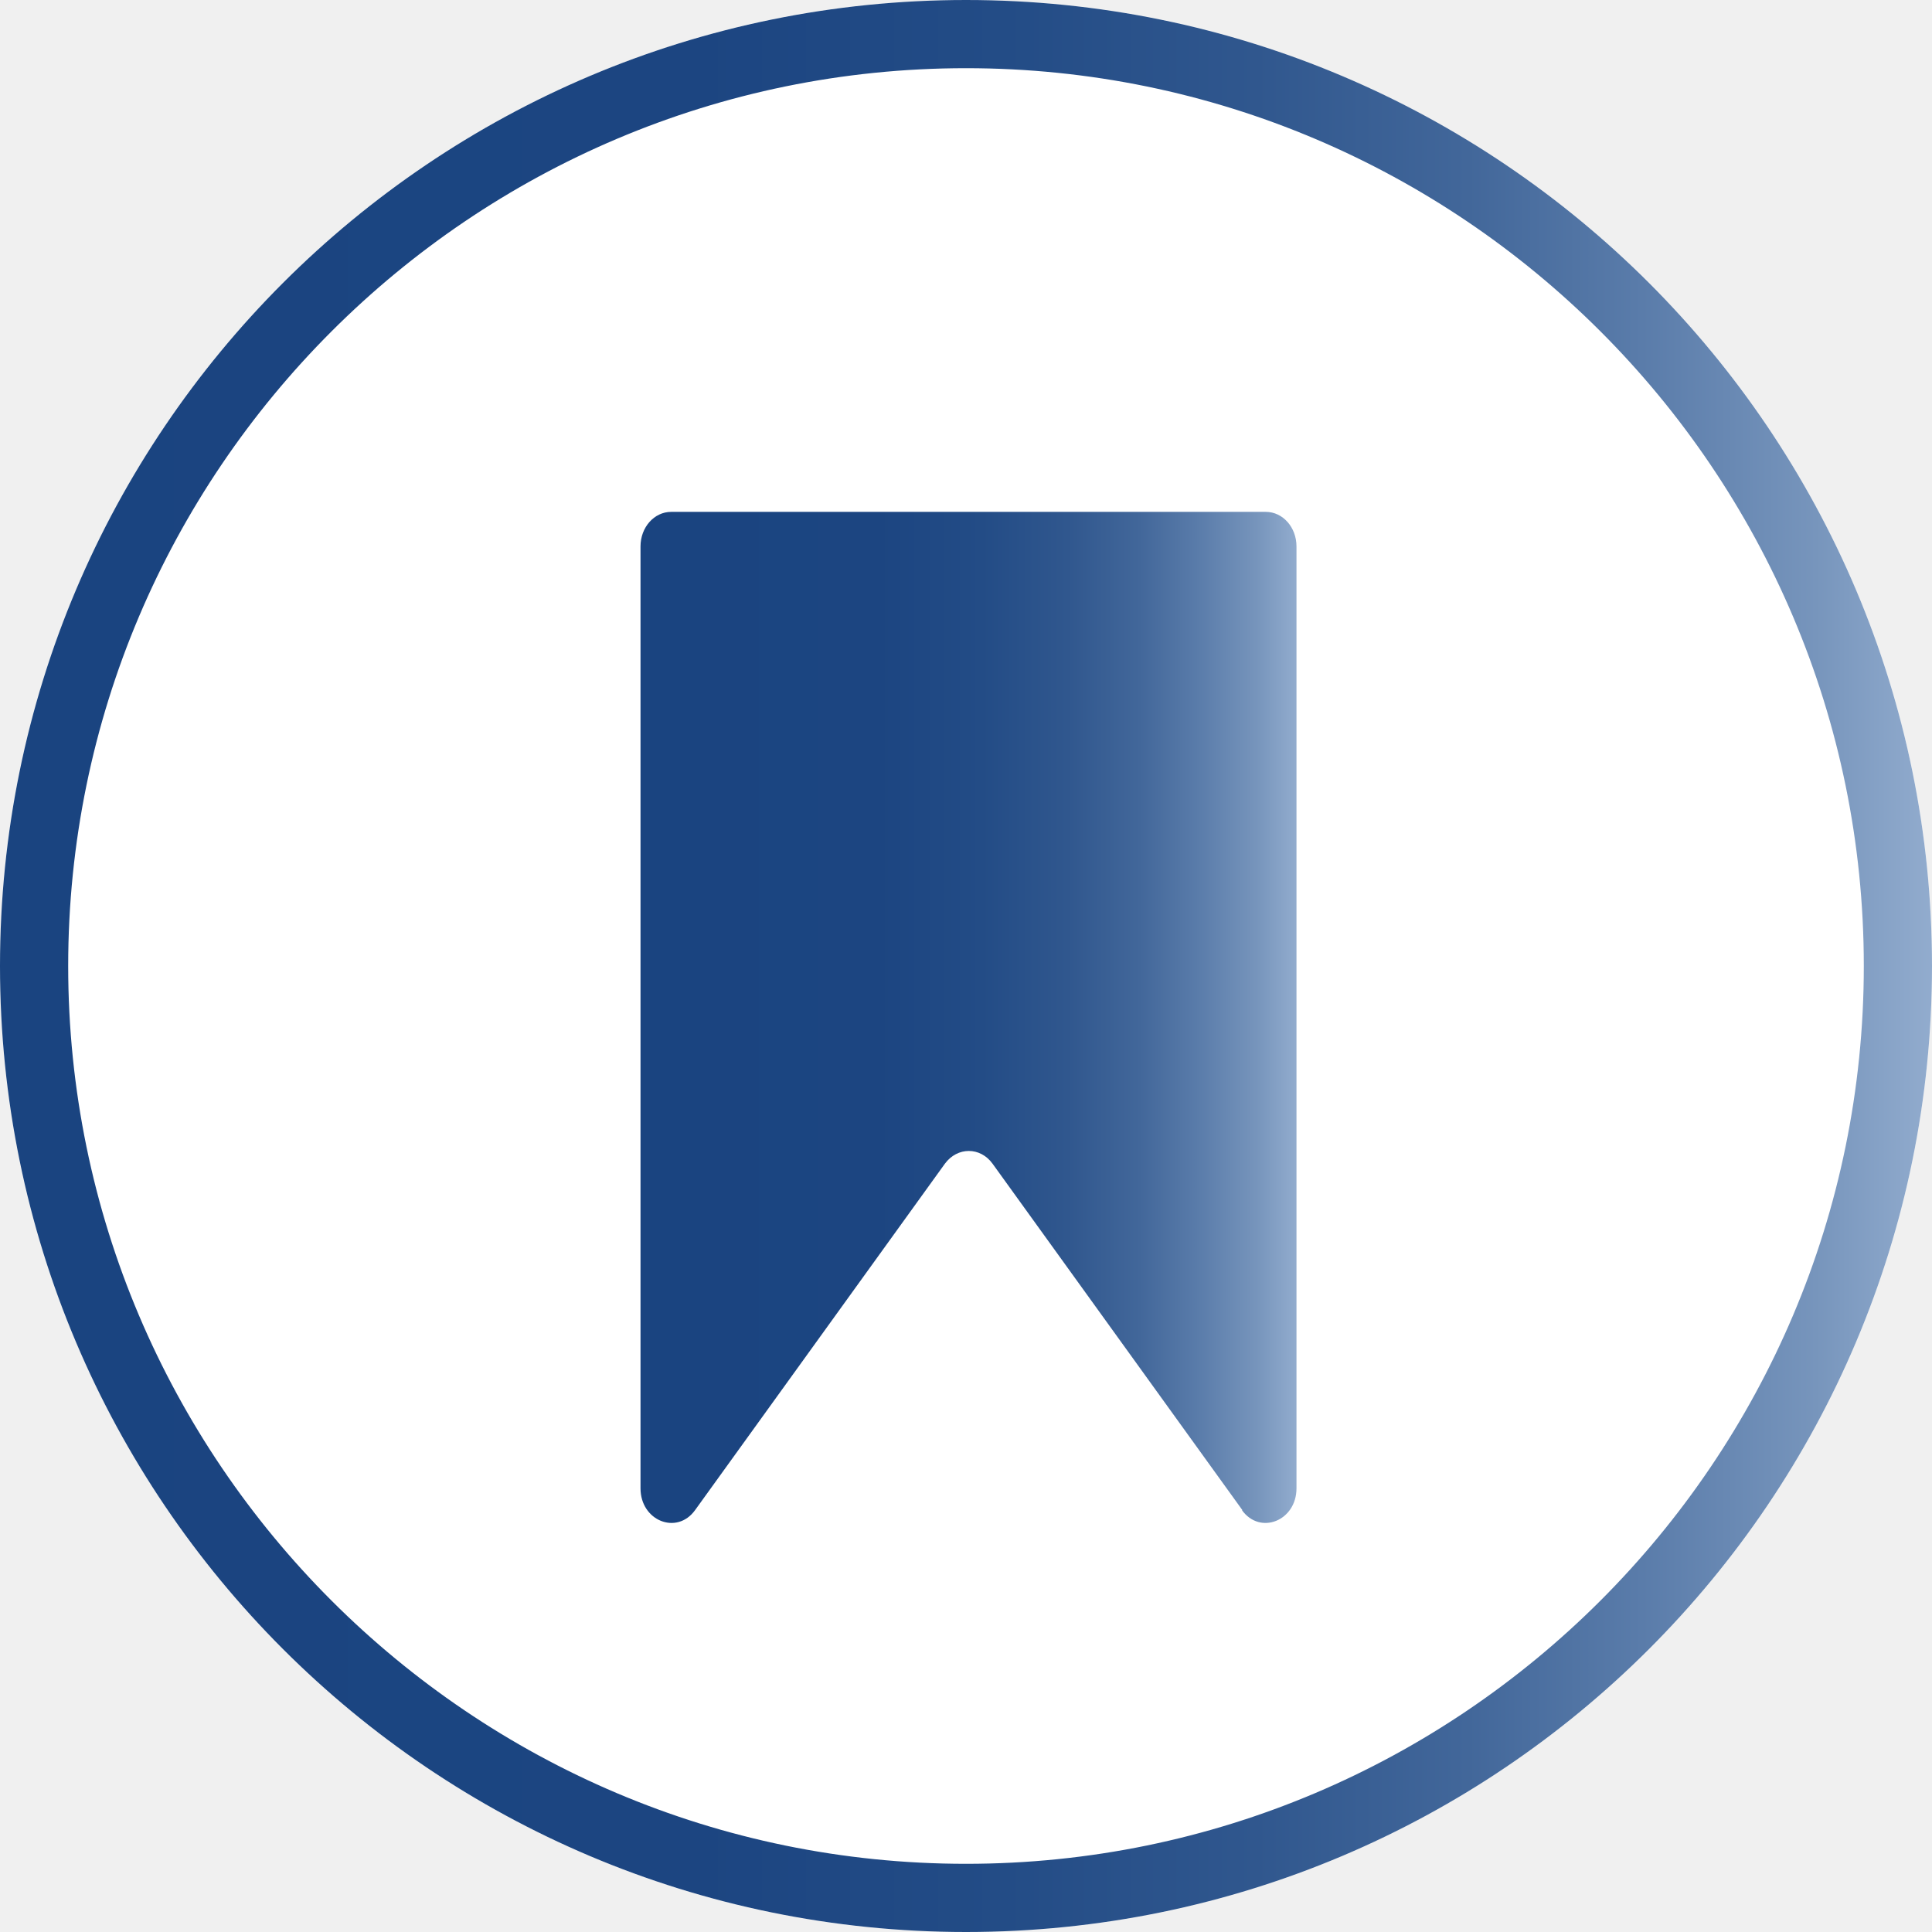
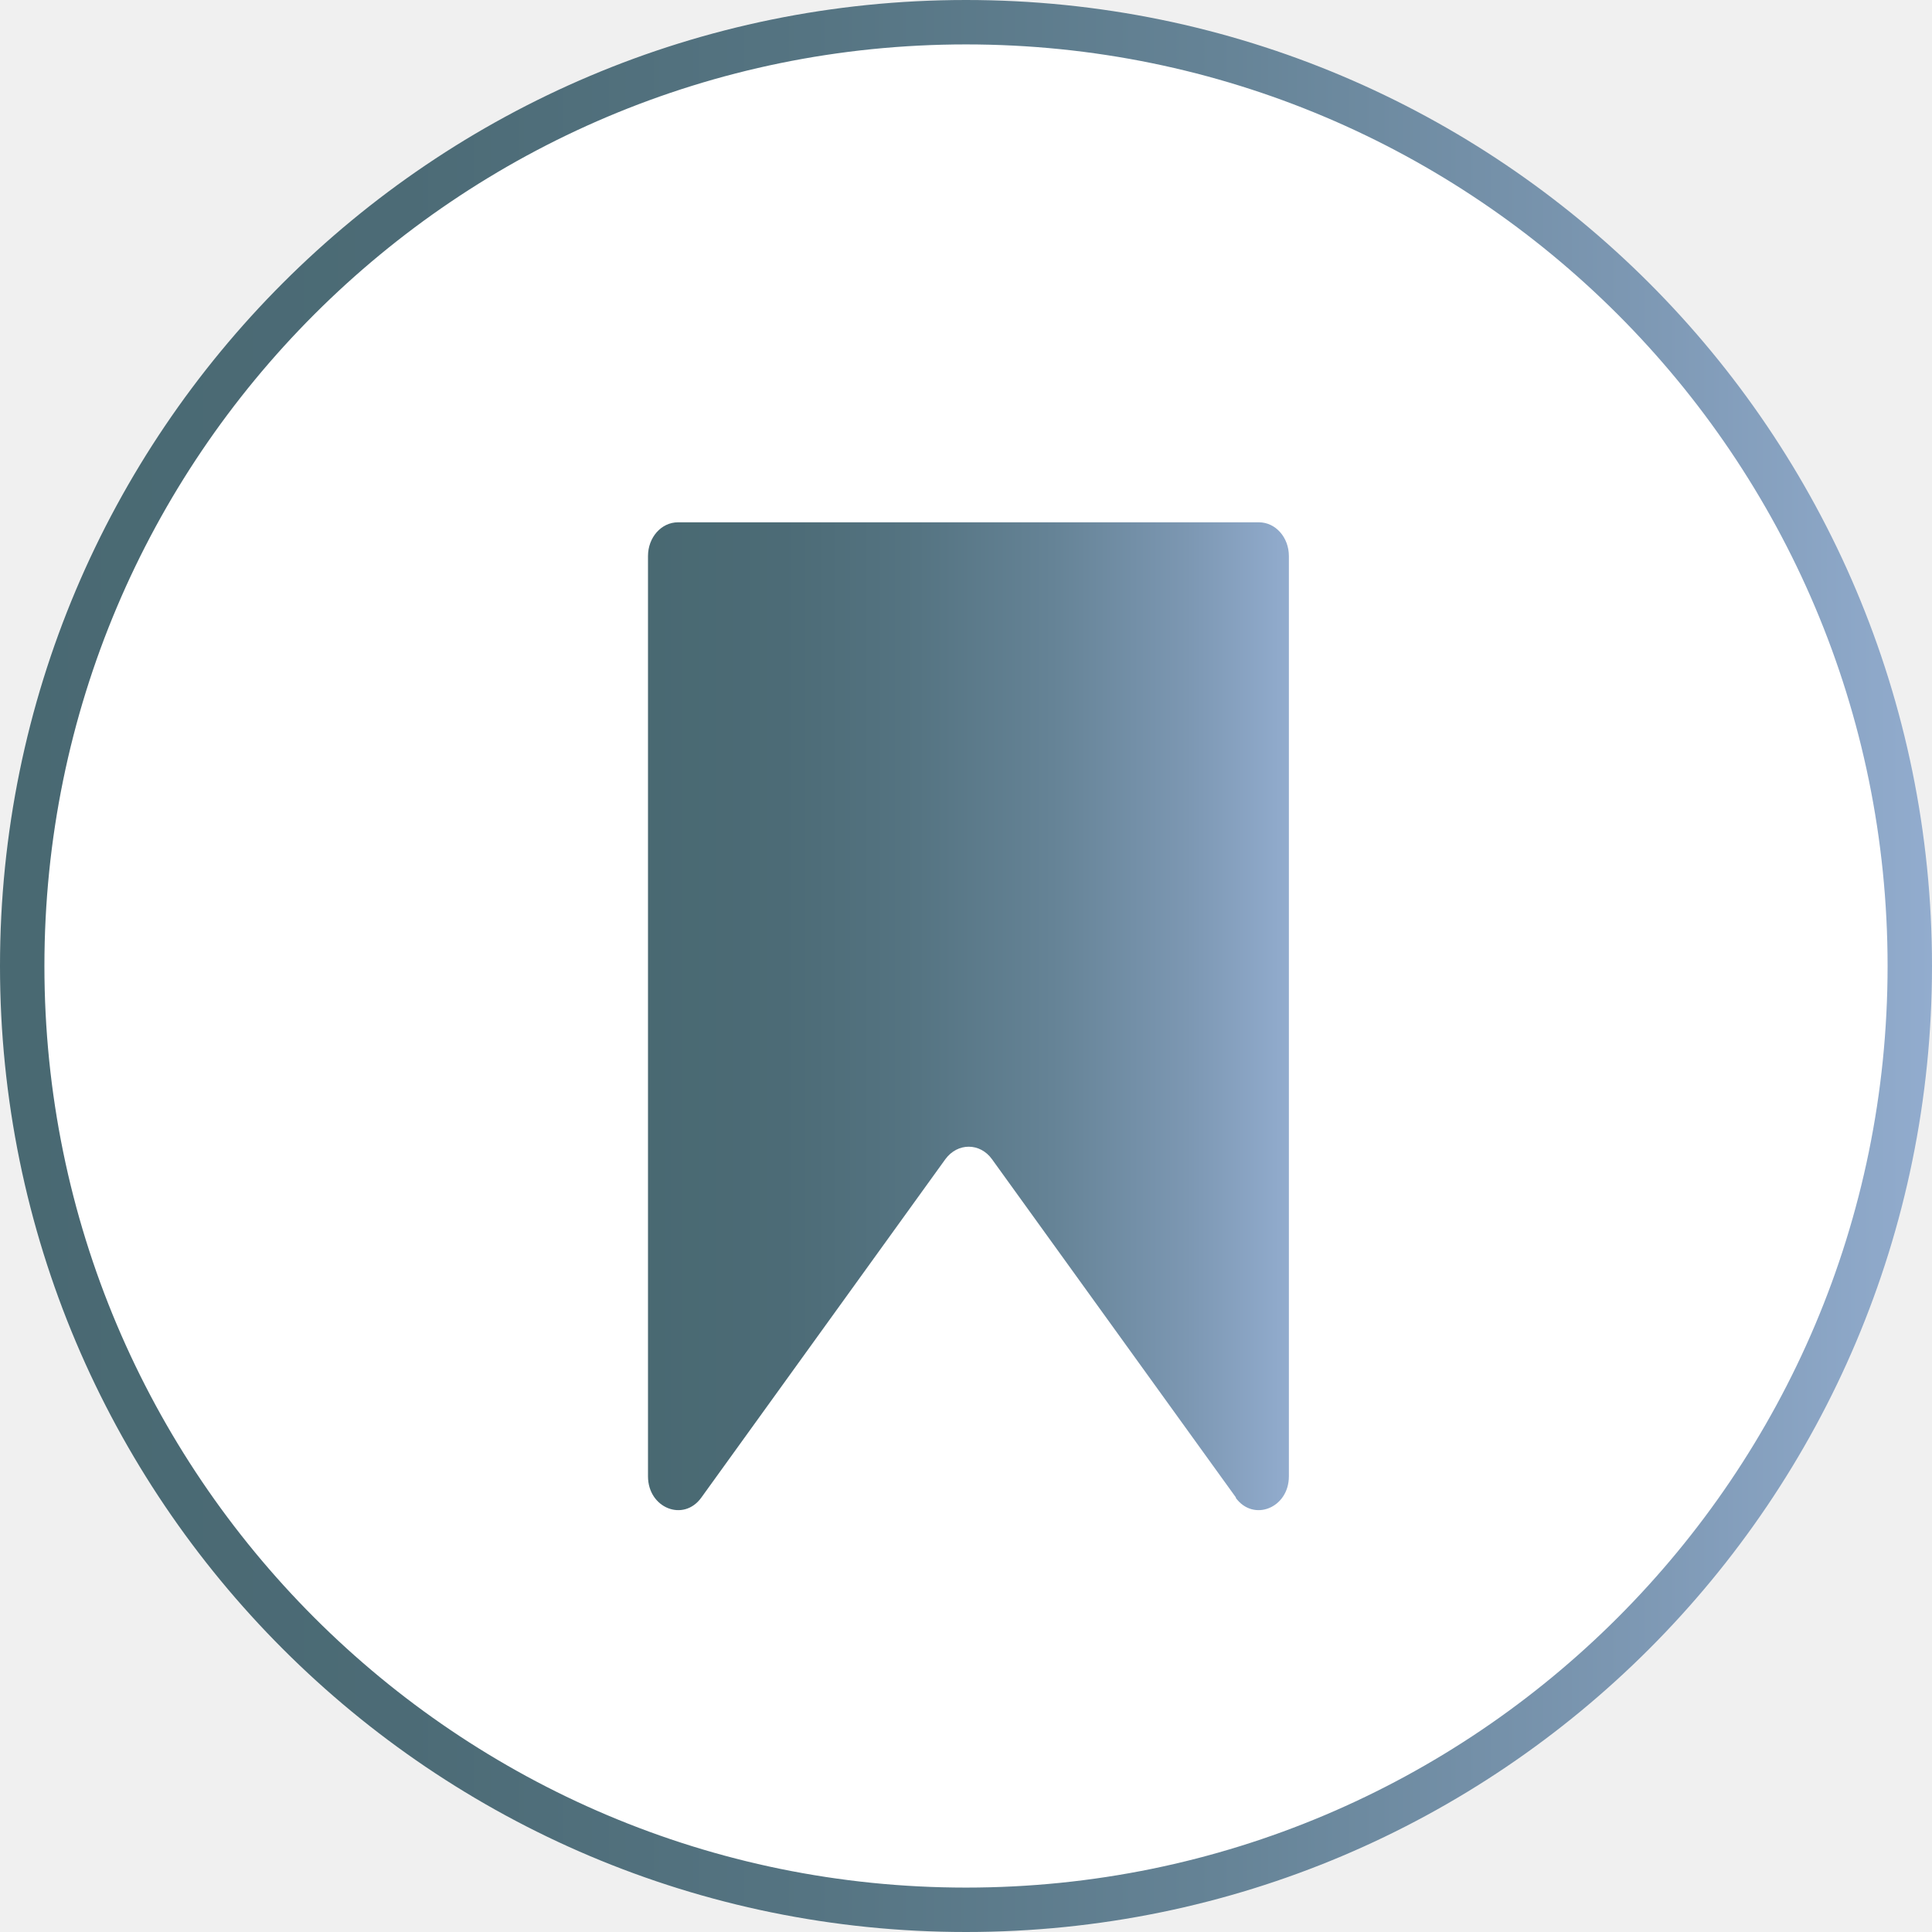
- <svg xmlns="http://www.w3.org/2000/svg" xmlns:xlink="http://www.w3.org/1999/xlink" id="Camada_2" viewBox="0 0 85 85">
+ <svg xmlns="http://www.w3.org/2000/svg" xmlns:xlink="http://www.w3.org/1999/xlink" id="Camada_2" viewBox="0 0 87 87">
  <defs>
-     <style>.cls-1{fill:url(#Gradiente_sem_nome_62-2);}.cls-1,.cls-2,.cls-3{stroke-width:0px;}.cls-2{fill:url(#Gradiente_sem_nome_62);}.cls-3{fill:#fff;}</style>
-     <linearGradient id="Gradiente_sem_nome_62" x1="0" y1="42.5" x2="85" y2="42.5" gradientUnits="userSpaceOnUse">
-       <stop offset="0" stop-color="#1a4480" />
-       <stop offset=".36" stop-color="#1c4581" />
-       <stop offset=".52" stop-color="#234c86" />
-       <stop offset=".65" stop-color="#30578e" />
-       <stop offset=".76" stop-color="#42679a" />
-       <stop offset=".85" stop-color="#5a7caa" />
-       <stop offset=".94" stop-color="#7795bc" />
+     <style>.cls-1{fill:url(#Gradiente_sem_nome_6-2);stroke-width:0px;}.cls-2{fill:#fff;stroke:url(#Gradiente_sem_nome_6);stroke-miterlimit:10;stroke-width:2px;}</style>
+     <linearGradient id="Gradiente_sem_nome_6" x1="0" y1="43.5" x2="87" y2="43.5" gradientUnits="userSpaceOnUse">
+       <stop offset="0" stop-color="#496972" />
+       <stop offset=".21" stop-color="#4c6b76" />
+       <stop offset=".42" stop-color="#557482" />
+       <stop offset=".63" stop-color="#658396" />
+       <stop offset=".84" stop-color="#7c97b2" />
      <stop offset="1" stop-color="#92acce" />
    </linearGradient>
-     <linearGradient id="Gradiente_sem_nome_62-2" x1="28.2" y1="44.77" x2="57.06" y2="44.77" xlink:href="#Gradiente_sem_nome_62" />
+     <linearGradient id="Gradiente_sem_nome_6-2" x1="29.2" y1="45.77" x2="58.06" y2="45.77" xlink:href="#Gradiente_sem_nome_6" />
  </defs>
  <g id="Camada_1-2">
-     <g id="Elipse_21">
-       <circle class="cls-3" cx="42.5" cy="42.5" r="42.5" />
-       <path class="cls-2" d="M42.5,3c21.78,0,39.5,17.72,39.5,39.5s-17.72,39.5-39.5,39.5S3,64.28,3,42.5,20.72,3,42.5,3M42.5,0C19.03,0,0,19.03,0,42.5s19.03,42.5,42.5,42.5,42.5-19.03,42.5-42.5S65.97,0,42.5,0h0Z" />
-     </g>
-     <path class="cls-1" d="M54.66,66.44l-10.99-15.24c-.54-.75-1.55-.75-2.1,0l-10.99,15.24c-.8,1.11-2.4.47-2.4-.96V24.04c0-.84.6-1.52,1.35-1.52h26.16c.75,0,1.35.68,1.35,1.52v41.44c0,1.43-1.6,2.07-2.4.96Z" />
+     <circle id="Elipse_21" class="cls-2" cx="43.5" cy="43.5" r="42.5" />
+     <path class="cls-1" d="M55.66,67.44l-10.99-15.24c-.54-.75-1.55-.75-2.1,0l-10.99,15.24c-.8,1.11-2.4.47-2.4-.96V25.04c0-.84.6-1.52,1.35-1.52h26.16c.75,0,1.35.68,1.35,1.52v41.44c0,1.43-1.6,2.07-2.4.96Z" />
  </g>
</svg>
